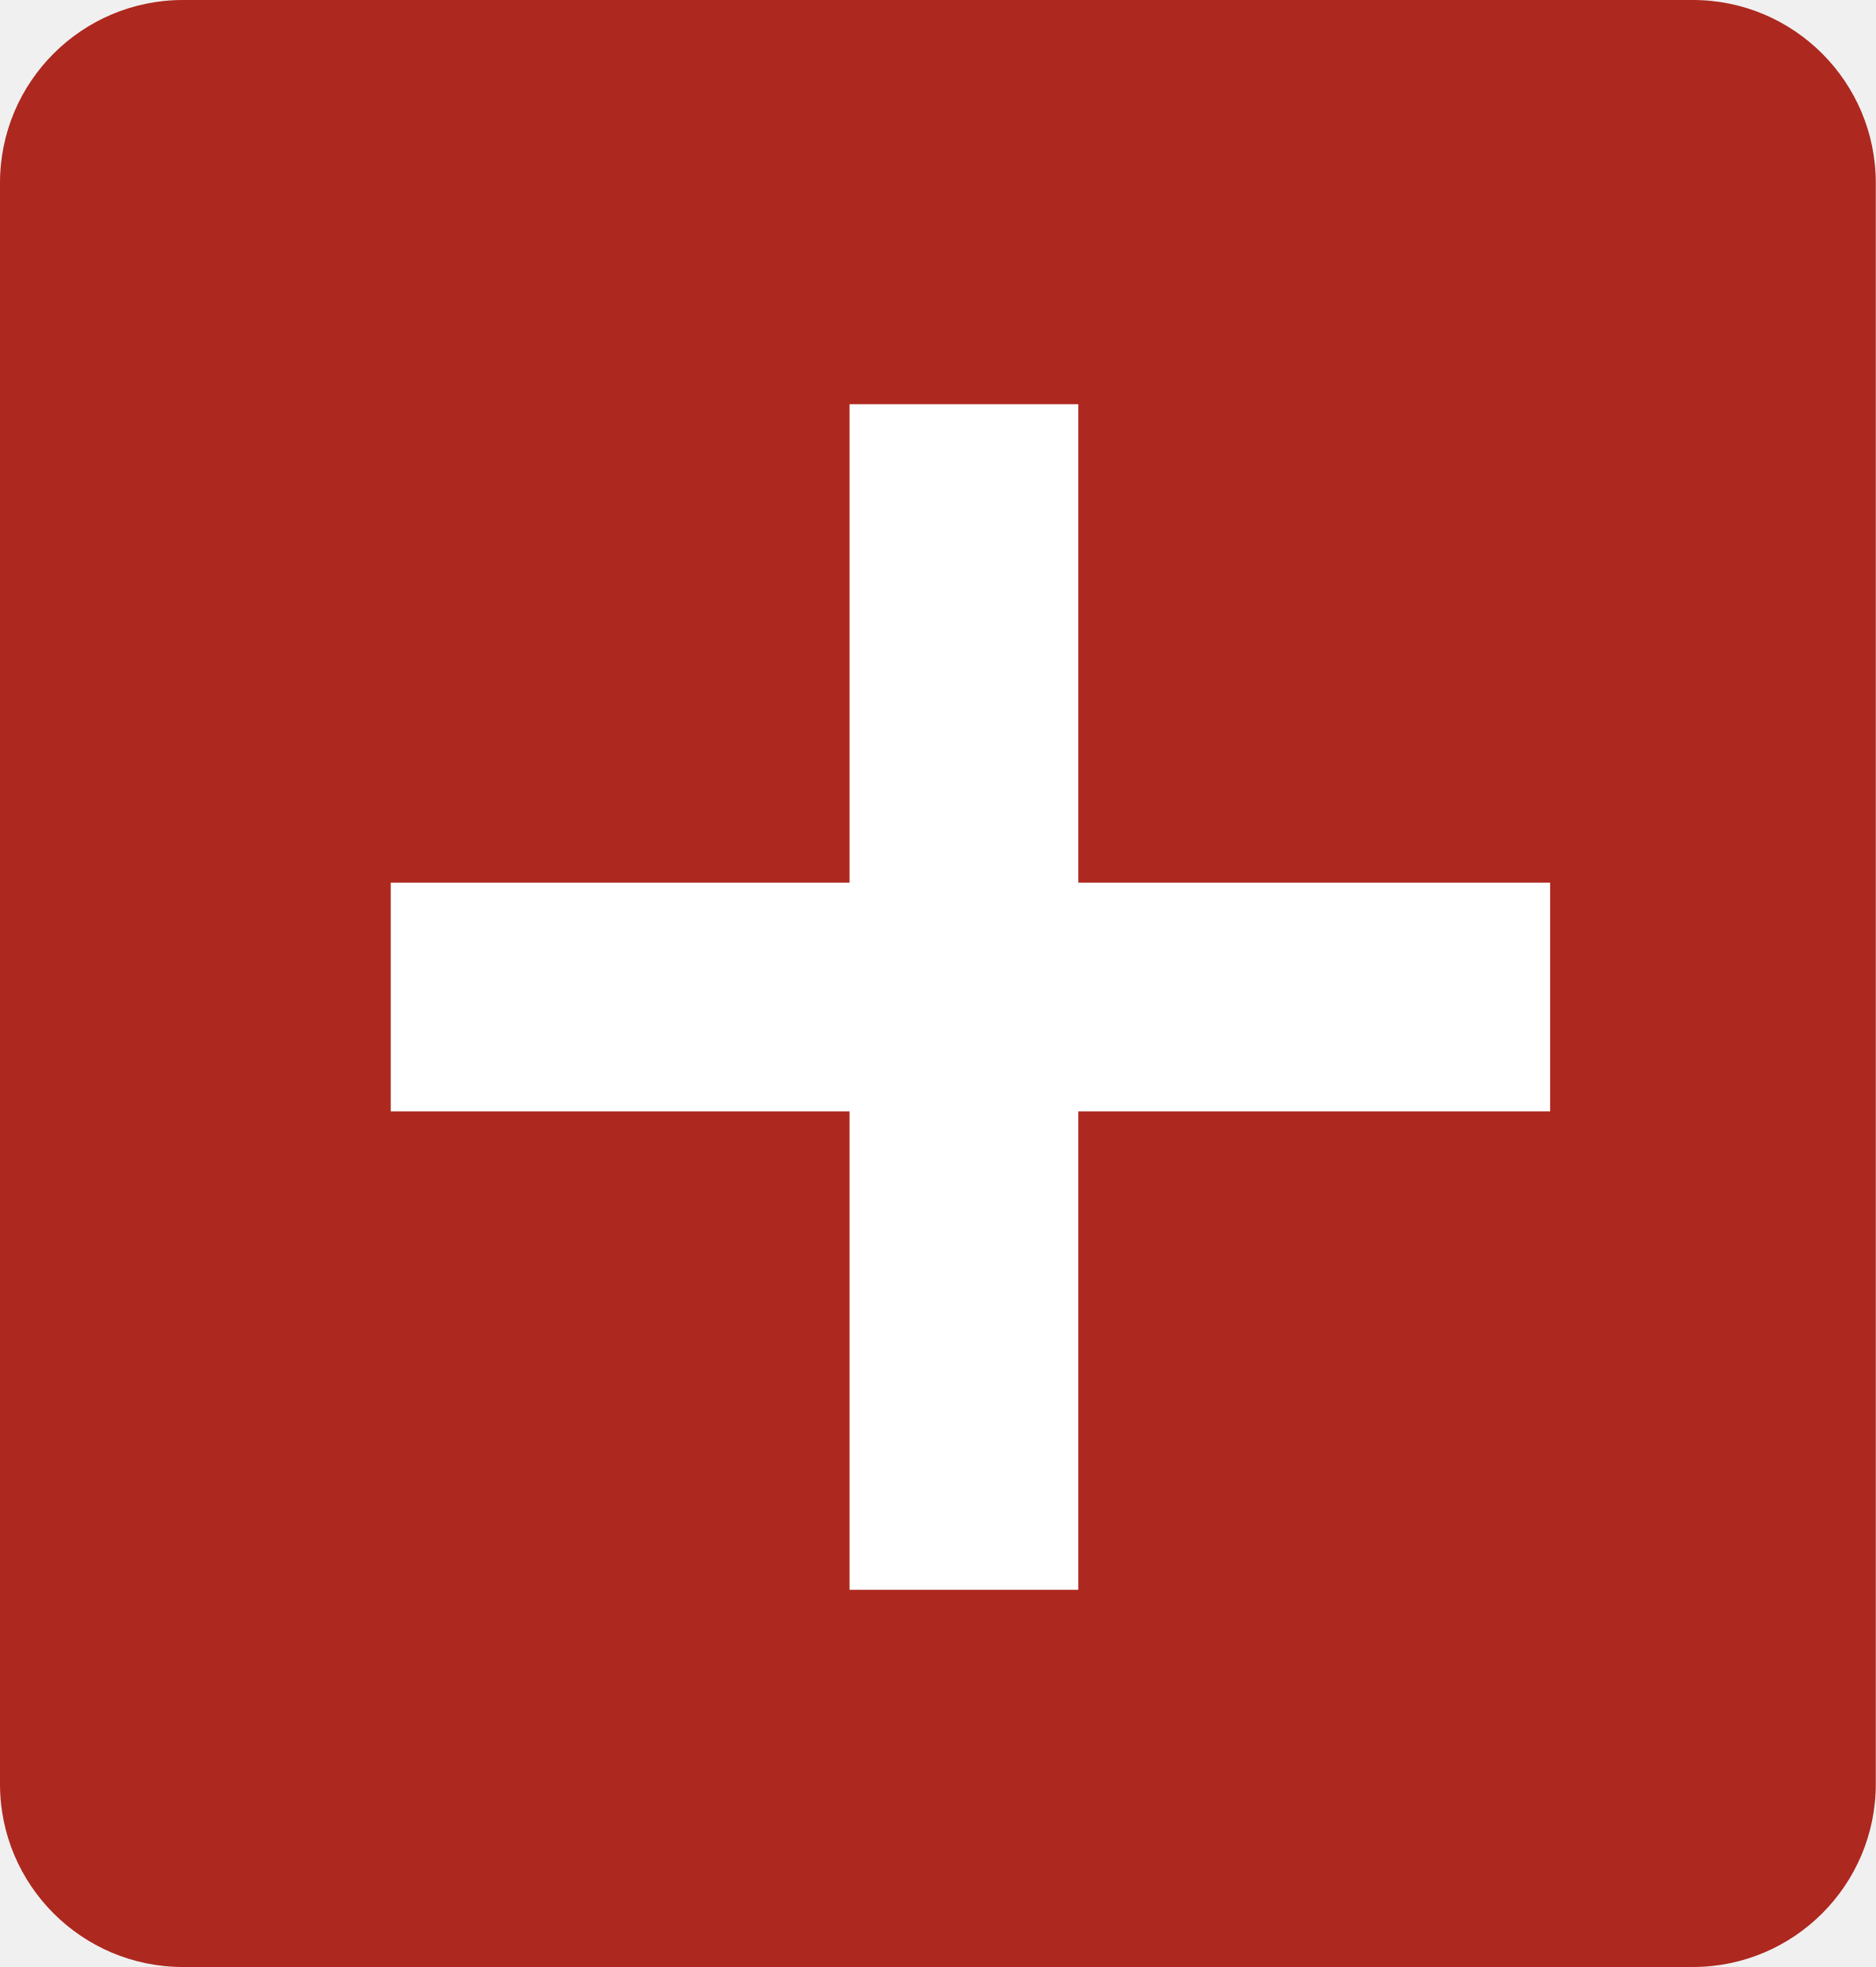
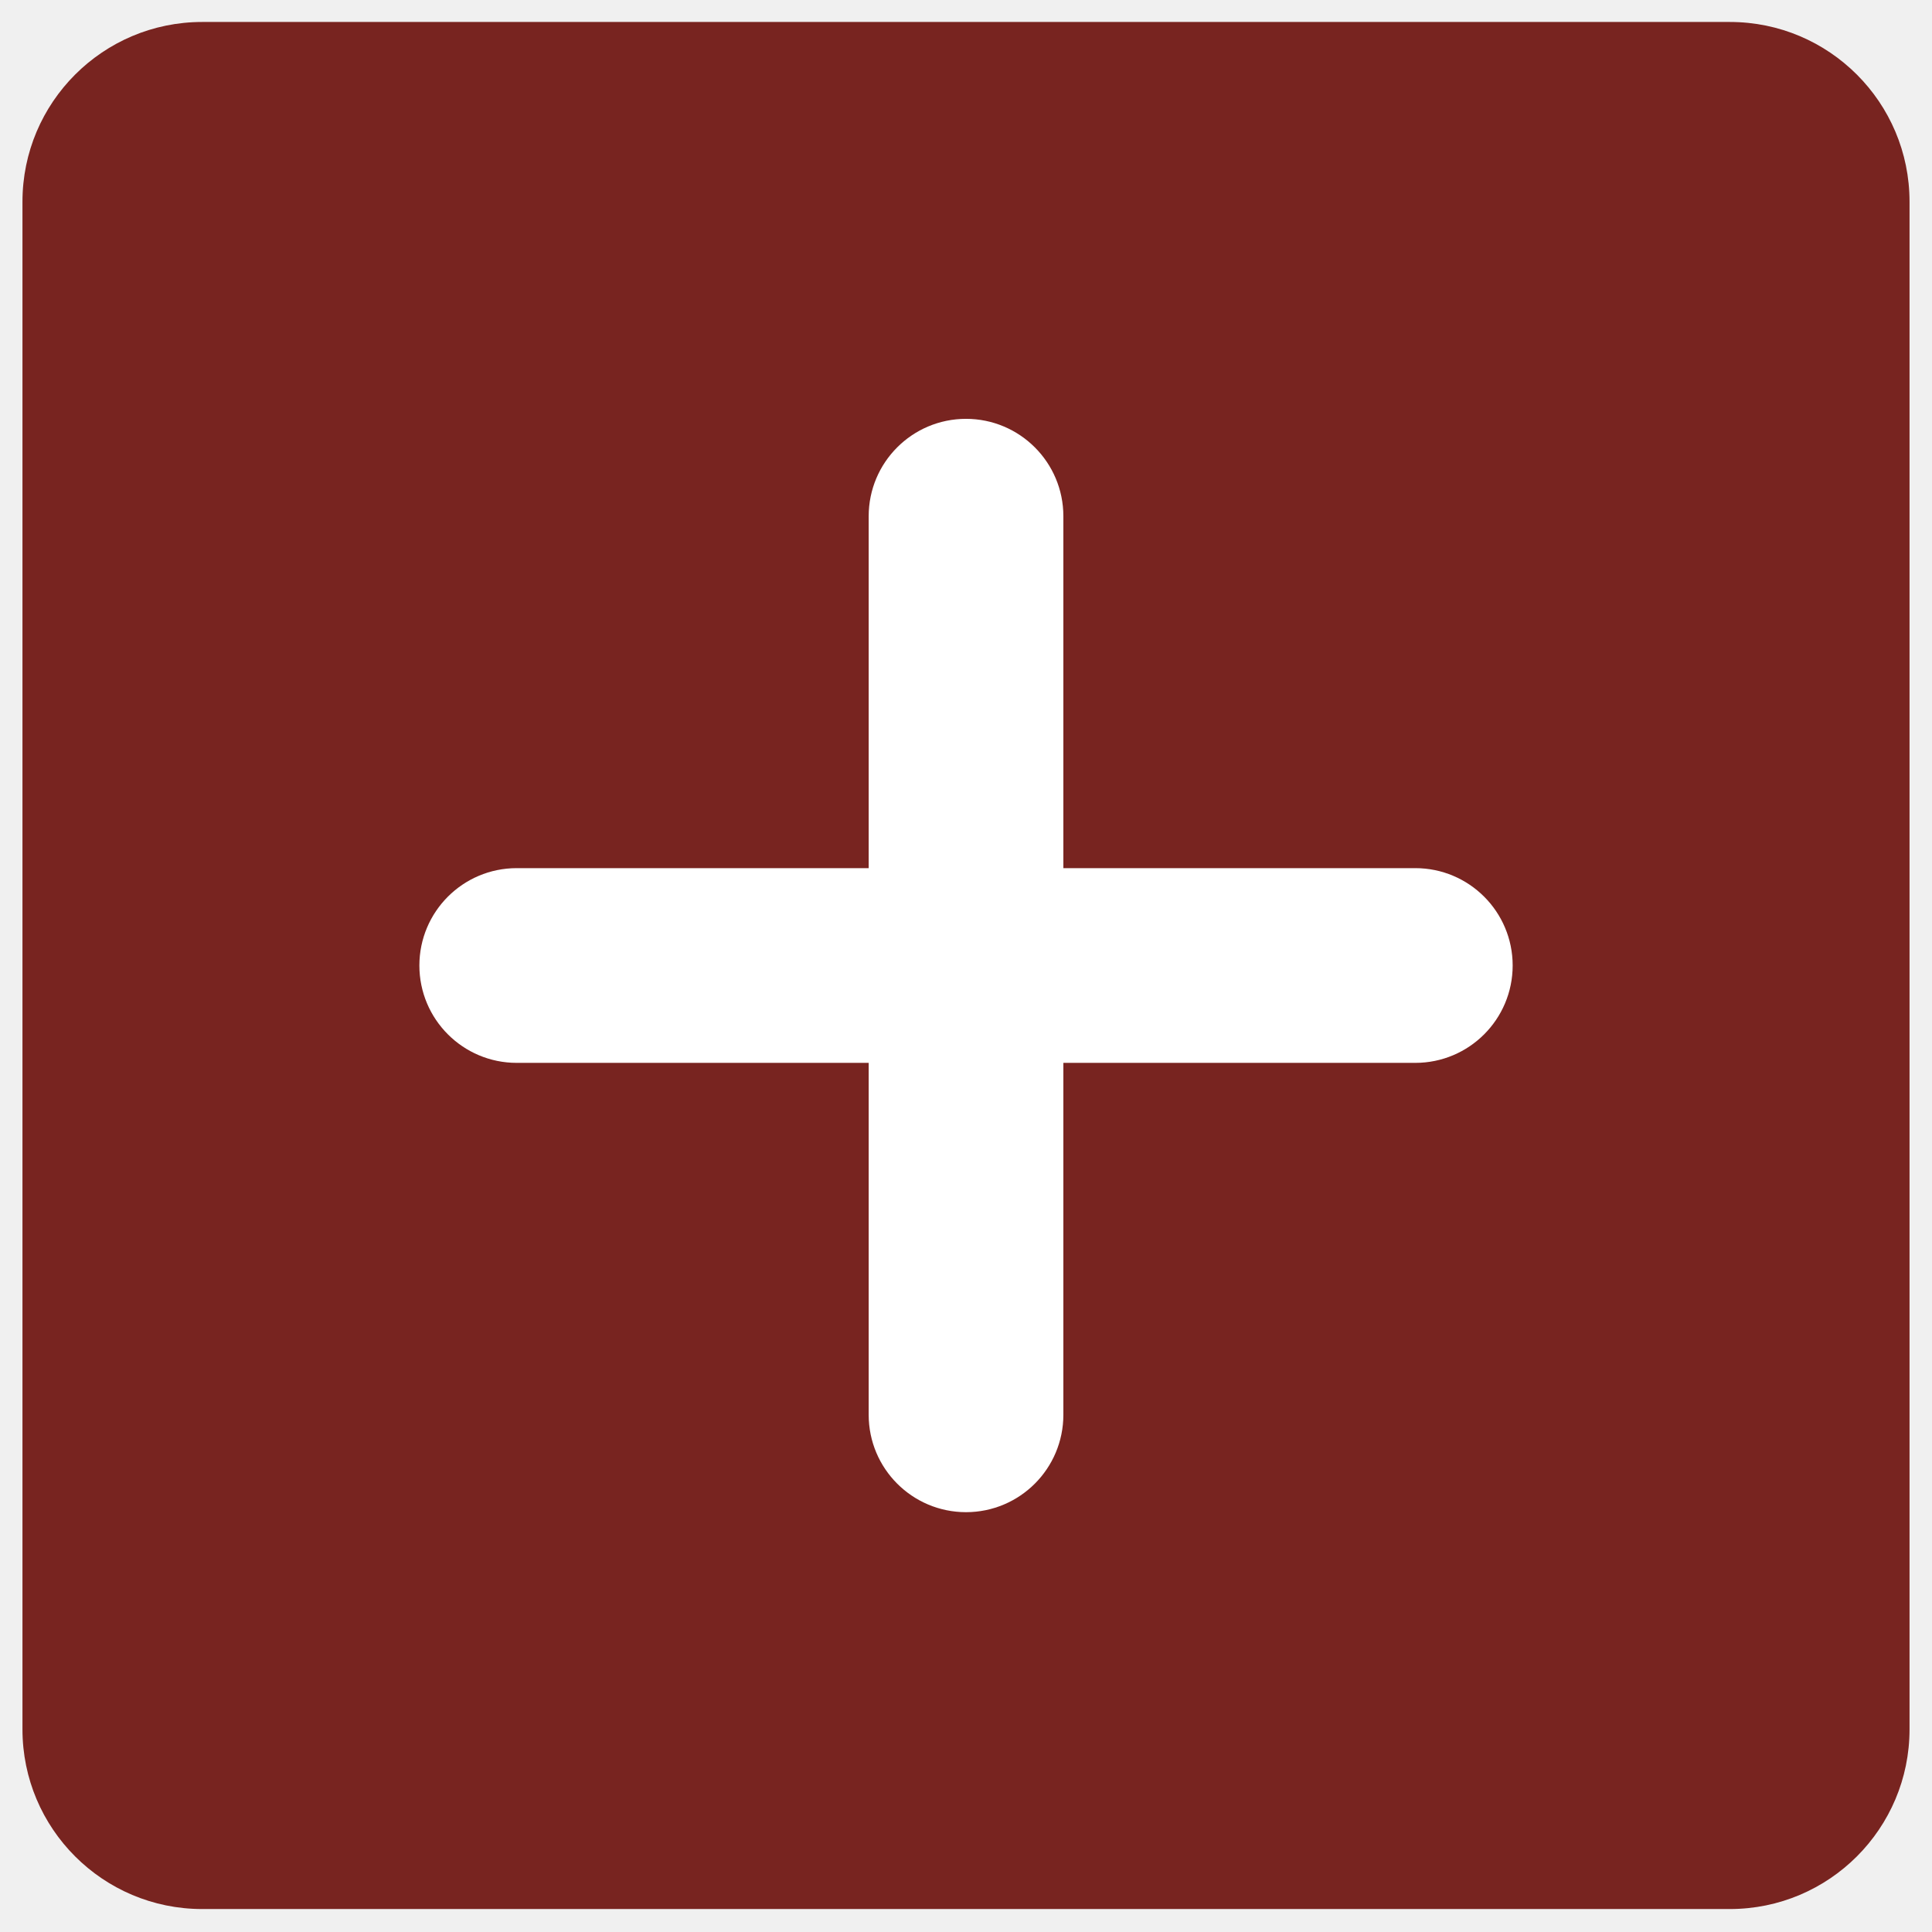
- <svg xmlns="http://www.w3.org/2000/svg" width="41" height="43" viewBox="0 0 41 43" fill="none">
-   <rect width="41" height="43" rx="4" fill="#AD281F" />
-   <path d="M21.069 8.836V34.754" stroke="white" stroke-width="5" />
-   <path d="M8.541 21.795H33.882" stroke="white" stroke-width="5" />
+ <svg xmlns="http://www.w3.org/2000/svg" width="43" height="43" viewBox="0 0 43 43" fill="none">
+   <g clip-path="url(#clip0_809_79219)">
+     <rect x="0.5" y="0.489" width="42" height="42" rx="4" fill="#782420" />
+     <path d="M23.167 11.489C23.167 10.569 22.421 9.822 21.5 9.822C20.58 9.822 19.834 10.569 19.834 11.489V19.822H11.5C10.58 19.822 9.834 20.569 9.834 21.489C9.834 22.409 10.58 23.156 11.5 23.156H19.834V31.489C19.834 32.409 20.58 33.156 21.5 33.156C22.421 33.156 23.167 32.409 23.167 31.489V23.156H31.5C32.421 23.156 33.167 22.409 33.167 21.489C33.167 20.569 32.421 19.822 31.5 19.822H23.167V11.489Z" fill="white" stroke="white" />
+   </g>
+   <defs>
+     <clipPath id="clip0_809_79219">
+       <rect x="0.5" y="0.489" width="42" height="42" rx="4" fill="white" />
+     </clipPath>
+   </defs>
</svg>
